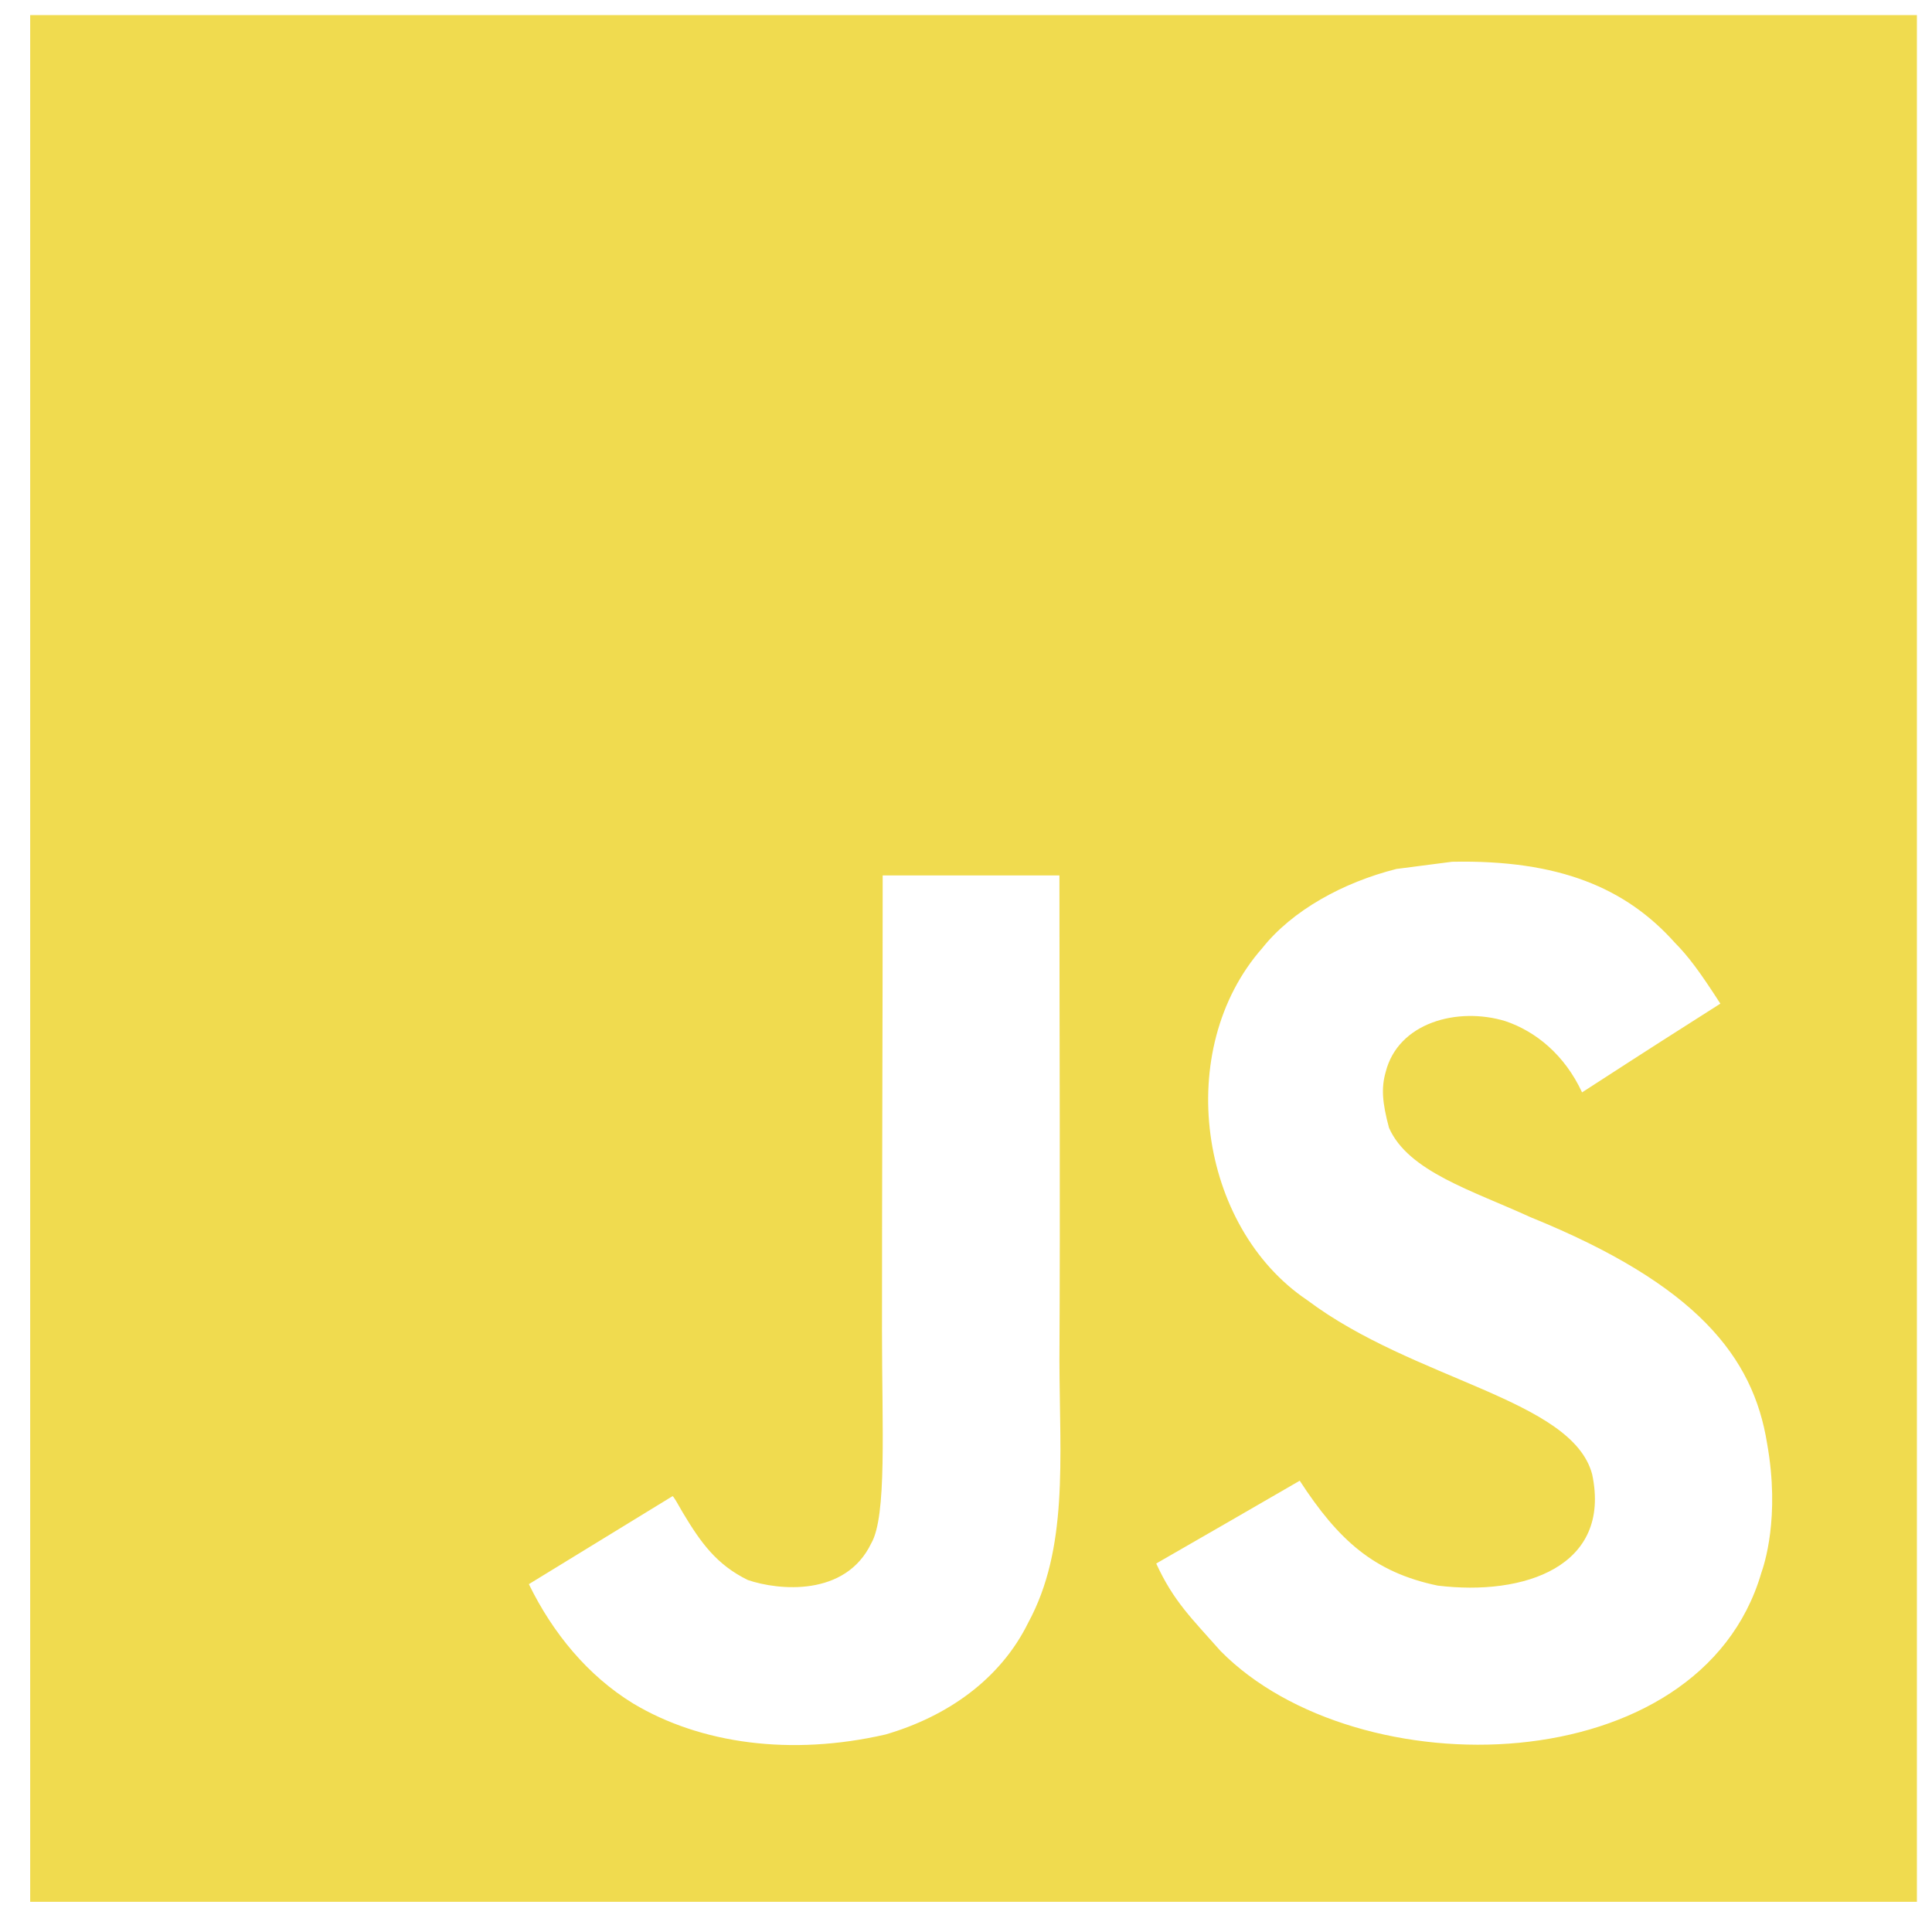
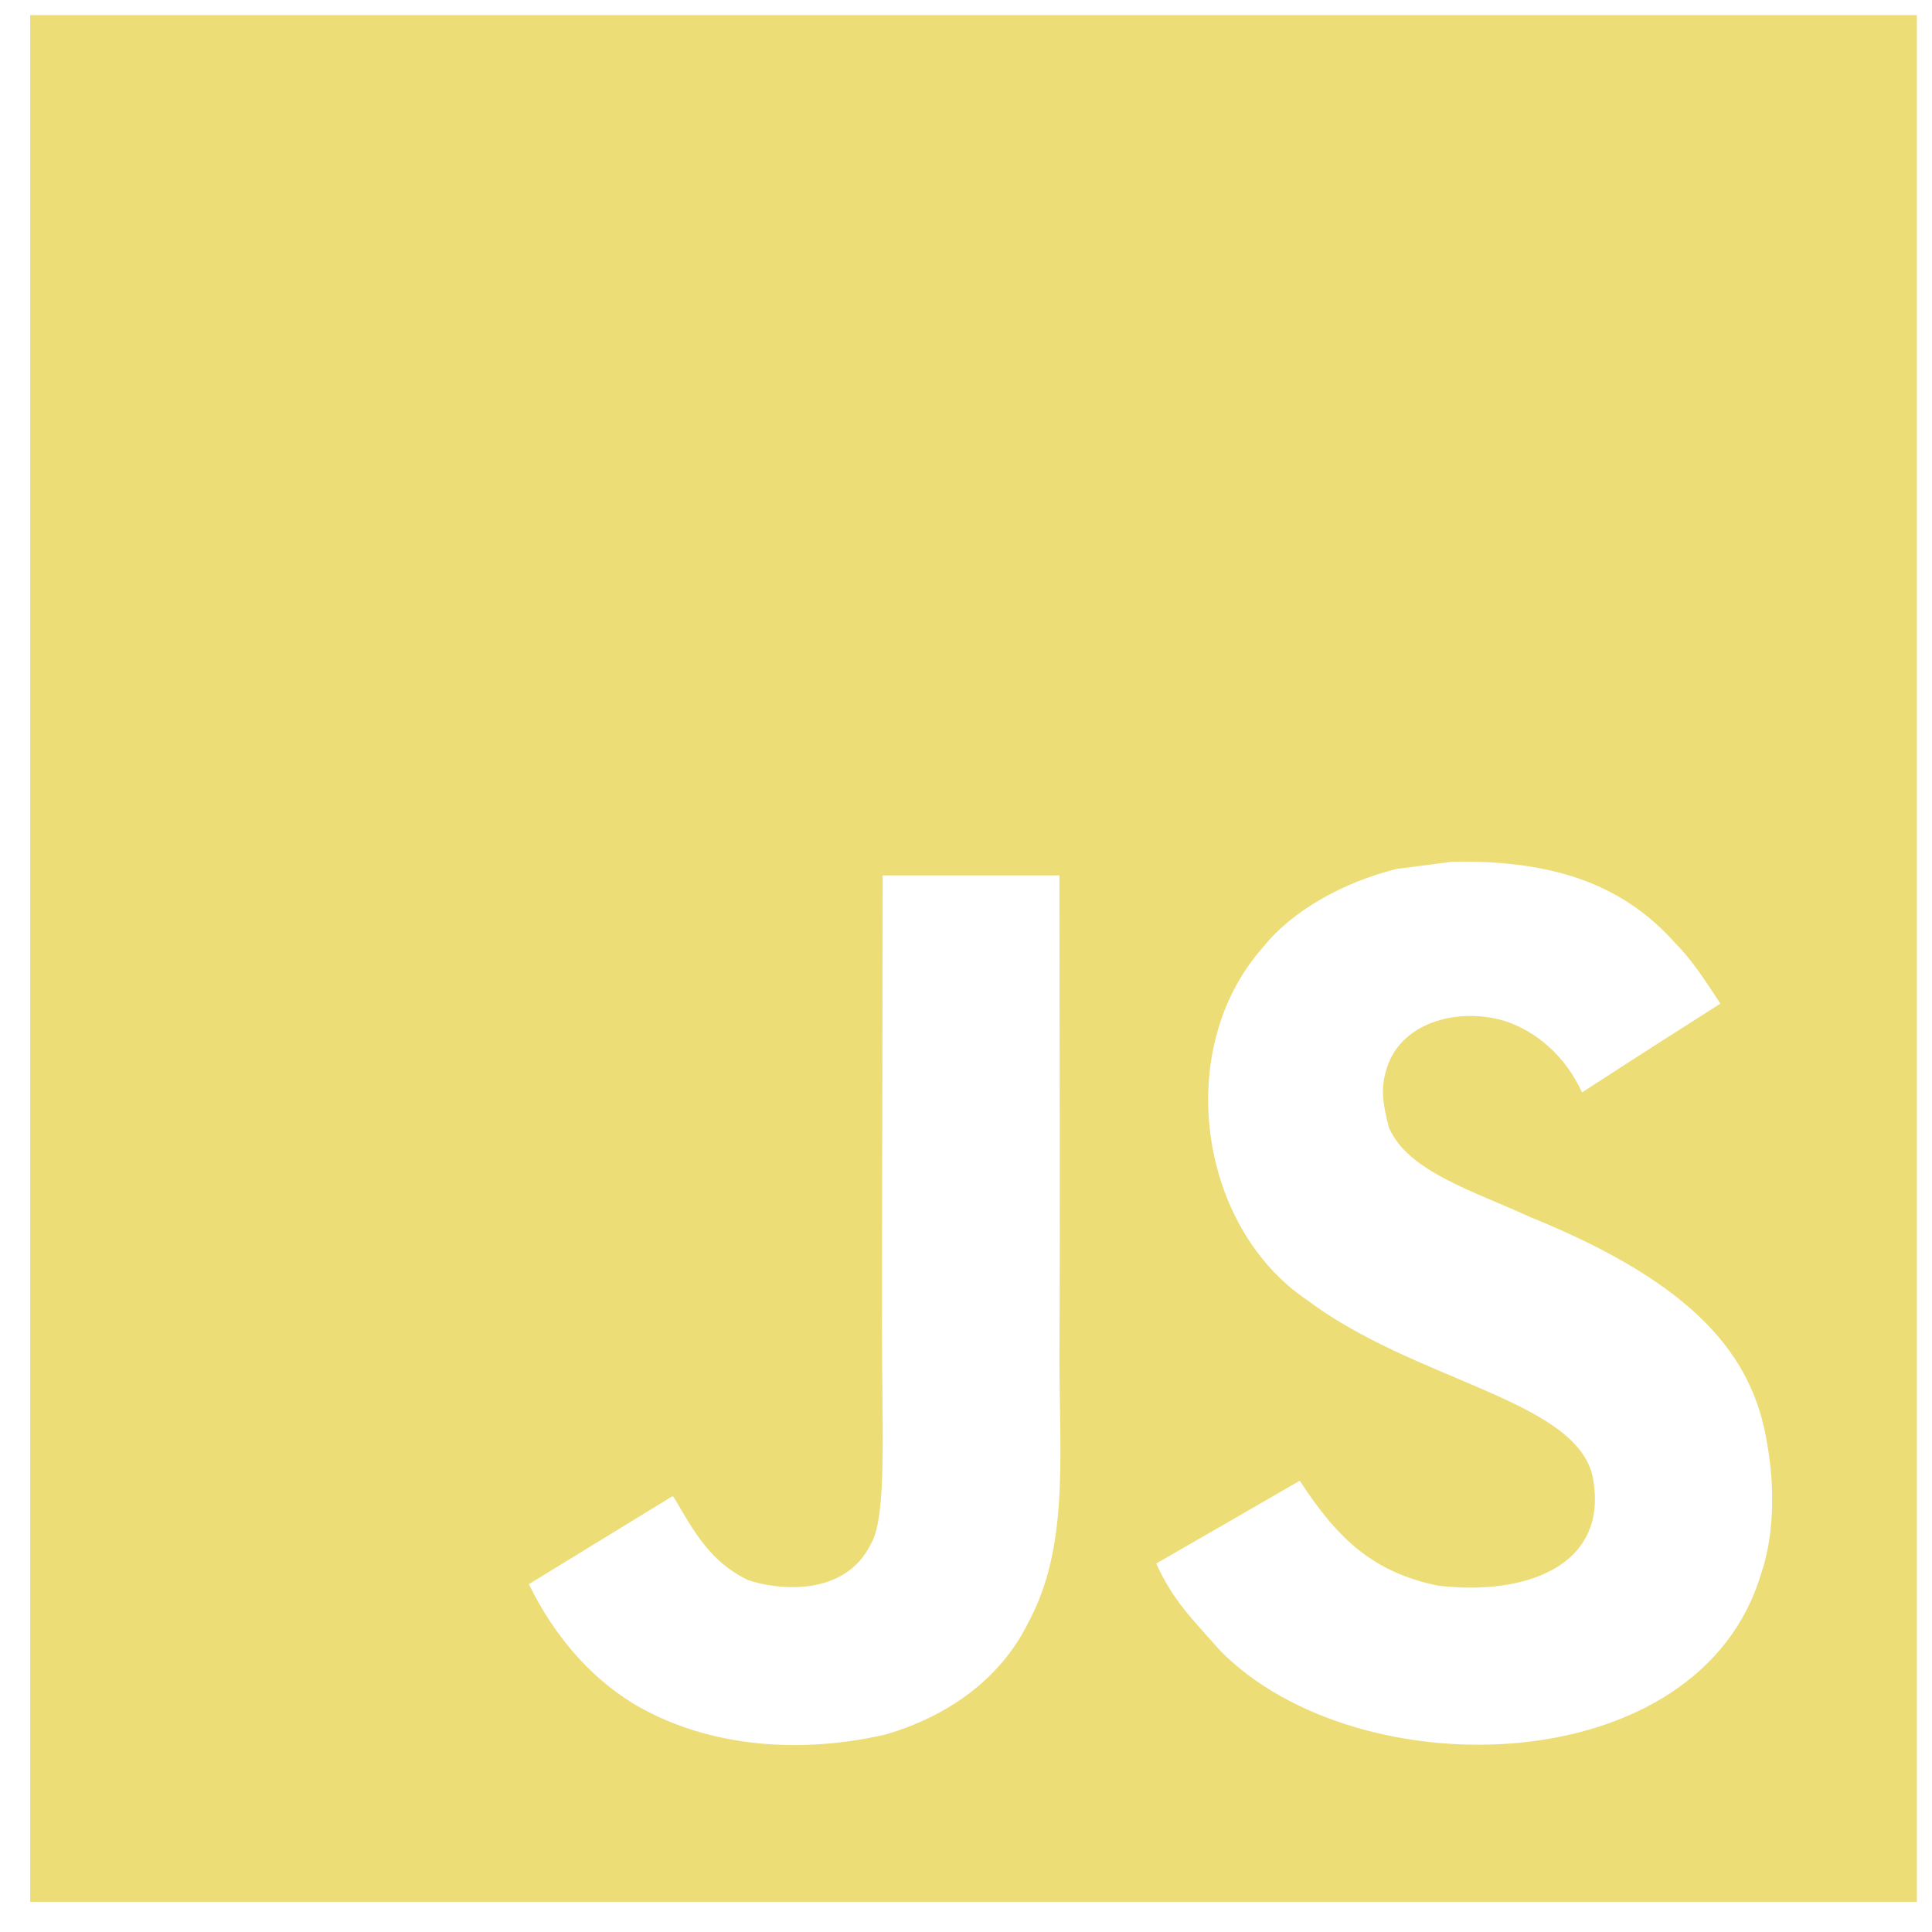
<svg xmlns="http://www.w3.org/2000/svg" viewBox="0 0 128 128">
-   <path fill="#F0DB4F" d="M2 1v125h125V1H2zm66.119 106.513c-1.845 3.749-5.367 6.212-9.448 7.401-6.271 1.44-12.269.619-16.731-2.059-2.986-1.832-5.318-4.652-6.901-7.901l9.52-5.83c.083.035.333.487.667 1.071 1.214 2.034 2.261 3.474 4.319 4.485 2.022.69 6.461 1.131 8.175-2.427 1.047-1.81.714-7.628.714-14.065C58.433 78.073 58.48 68 58.48 58h11.709c0 11 .06 21.418 0 32.152.025 6.58.596 12.446-2.07 17.361zm48.574-3.308c-4.07 13.922-26.762 14.374-35.83 5.176-1.916-2.165-3.117-3.296-4.26-5.795 4.819-2.772 4.819-2.772 9.508-5.485 2.547 3.915 4.902 6.068 9.139 6.949 5.748.702 11.531-1.273 10.234-7.378-1.333-4.986-11.77-6.199-18.873-11.531-7.211-4.843-8.901-16.611-2.975-23.335 1.975-2.487 5.343-4.343 8.877-5.235l3.688-.477c7.081-.143 11.507 1.727 14.756 5.355.904.916 1.642 1.904 3.022 4.045-3.772 2.404-3.76 2.381-9.163 5.879-1.154-2.486-3.069-4.046-5.093-4.724-3.142-.952-7.104.083-7.926 3.403-.285 1.023-.226 1.975.227 3.665 1.273 2.903 5.545 4.165 9.377 5.926 11.031 4.474 14.756 9.271 15.672 14.981.882 4.916-.213 8.105-.38 8.581z" />
+   <path fill="#eddd77" d="M2 1v125h125V1H2zm66.119 106.513c-1.845 3.749-5.367 6.212-9.448 7.401-6.271 1.44-12.269.619-16.731-2.059-2.986-1.832-5.318-4.652-6.901-7.901l9.52-5.83c.083.035.333.487.667 1.071 1.214 2.034 2.261 3.474 4.319 4.485 2.022.69 6.461 1.131 8.175-2.427 1.047-1.81.714-7.628.714-14.065C58.433 78.073 58.48 68 58.48 58h11.709c0 11 .06 21.418 0 32.152.025 6.58.596 12.446-2.07 17.361zm48.574-3.308c-4.07 13.922-26.762 14.374-35.83 5.176-1.916-2.165-3.117-3.296-4.26-5.795 4.819-2.772 4.819-2.772 9.508-5.485 2.547 3.915 4.902 6.068 9.139 6.949 5.748.702 11.531-1.273 10.234-7.378-1.333-4.986-11.77-6.199-18.873-11.531-7.211-4.843-8.901-16.611-2.975-23.335 1.975-2.487 5.343-4.343 8.877-5.235l3.688-.477c7.081-.143 11.507 1.727 14.756 5.355.904.916 1.642 1.904 3.022 4.045-3.772 2.404-3.76 2.381-9.163 5.879-1.154-2.486-3.069-4.046-5.093-4.724-3.142-.952-7.104.083-7.926 3.403-.285 1.023-.226 1.975.227 3.665 1.273 2.903 5.545 4.165 9.377 5.926 11.031 4.474 14.756 9.271 15.672 14.981.882 4.916-.213 8.105-.38 8.581z" />
</svg>
